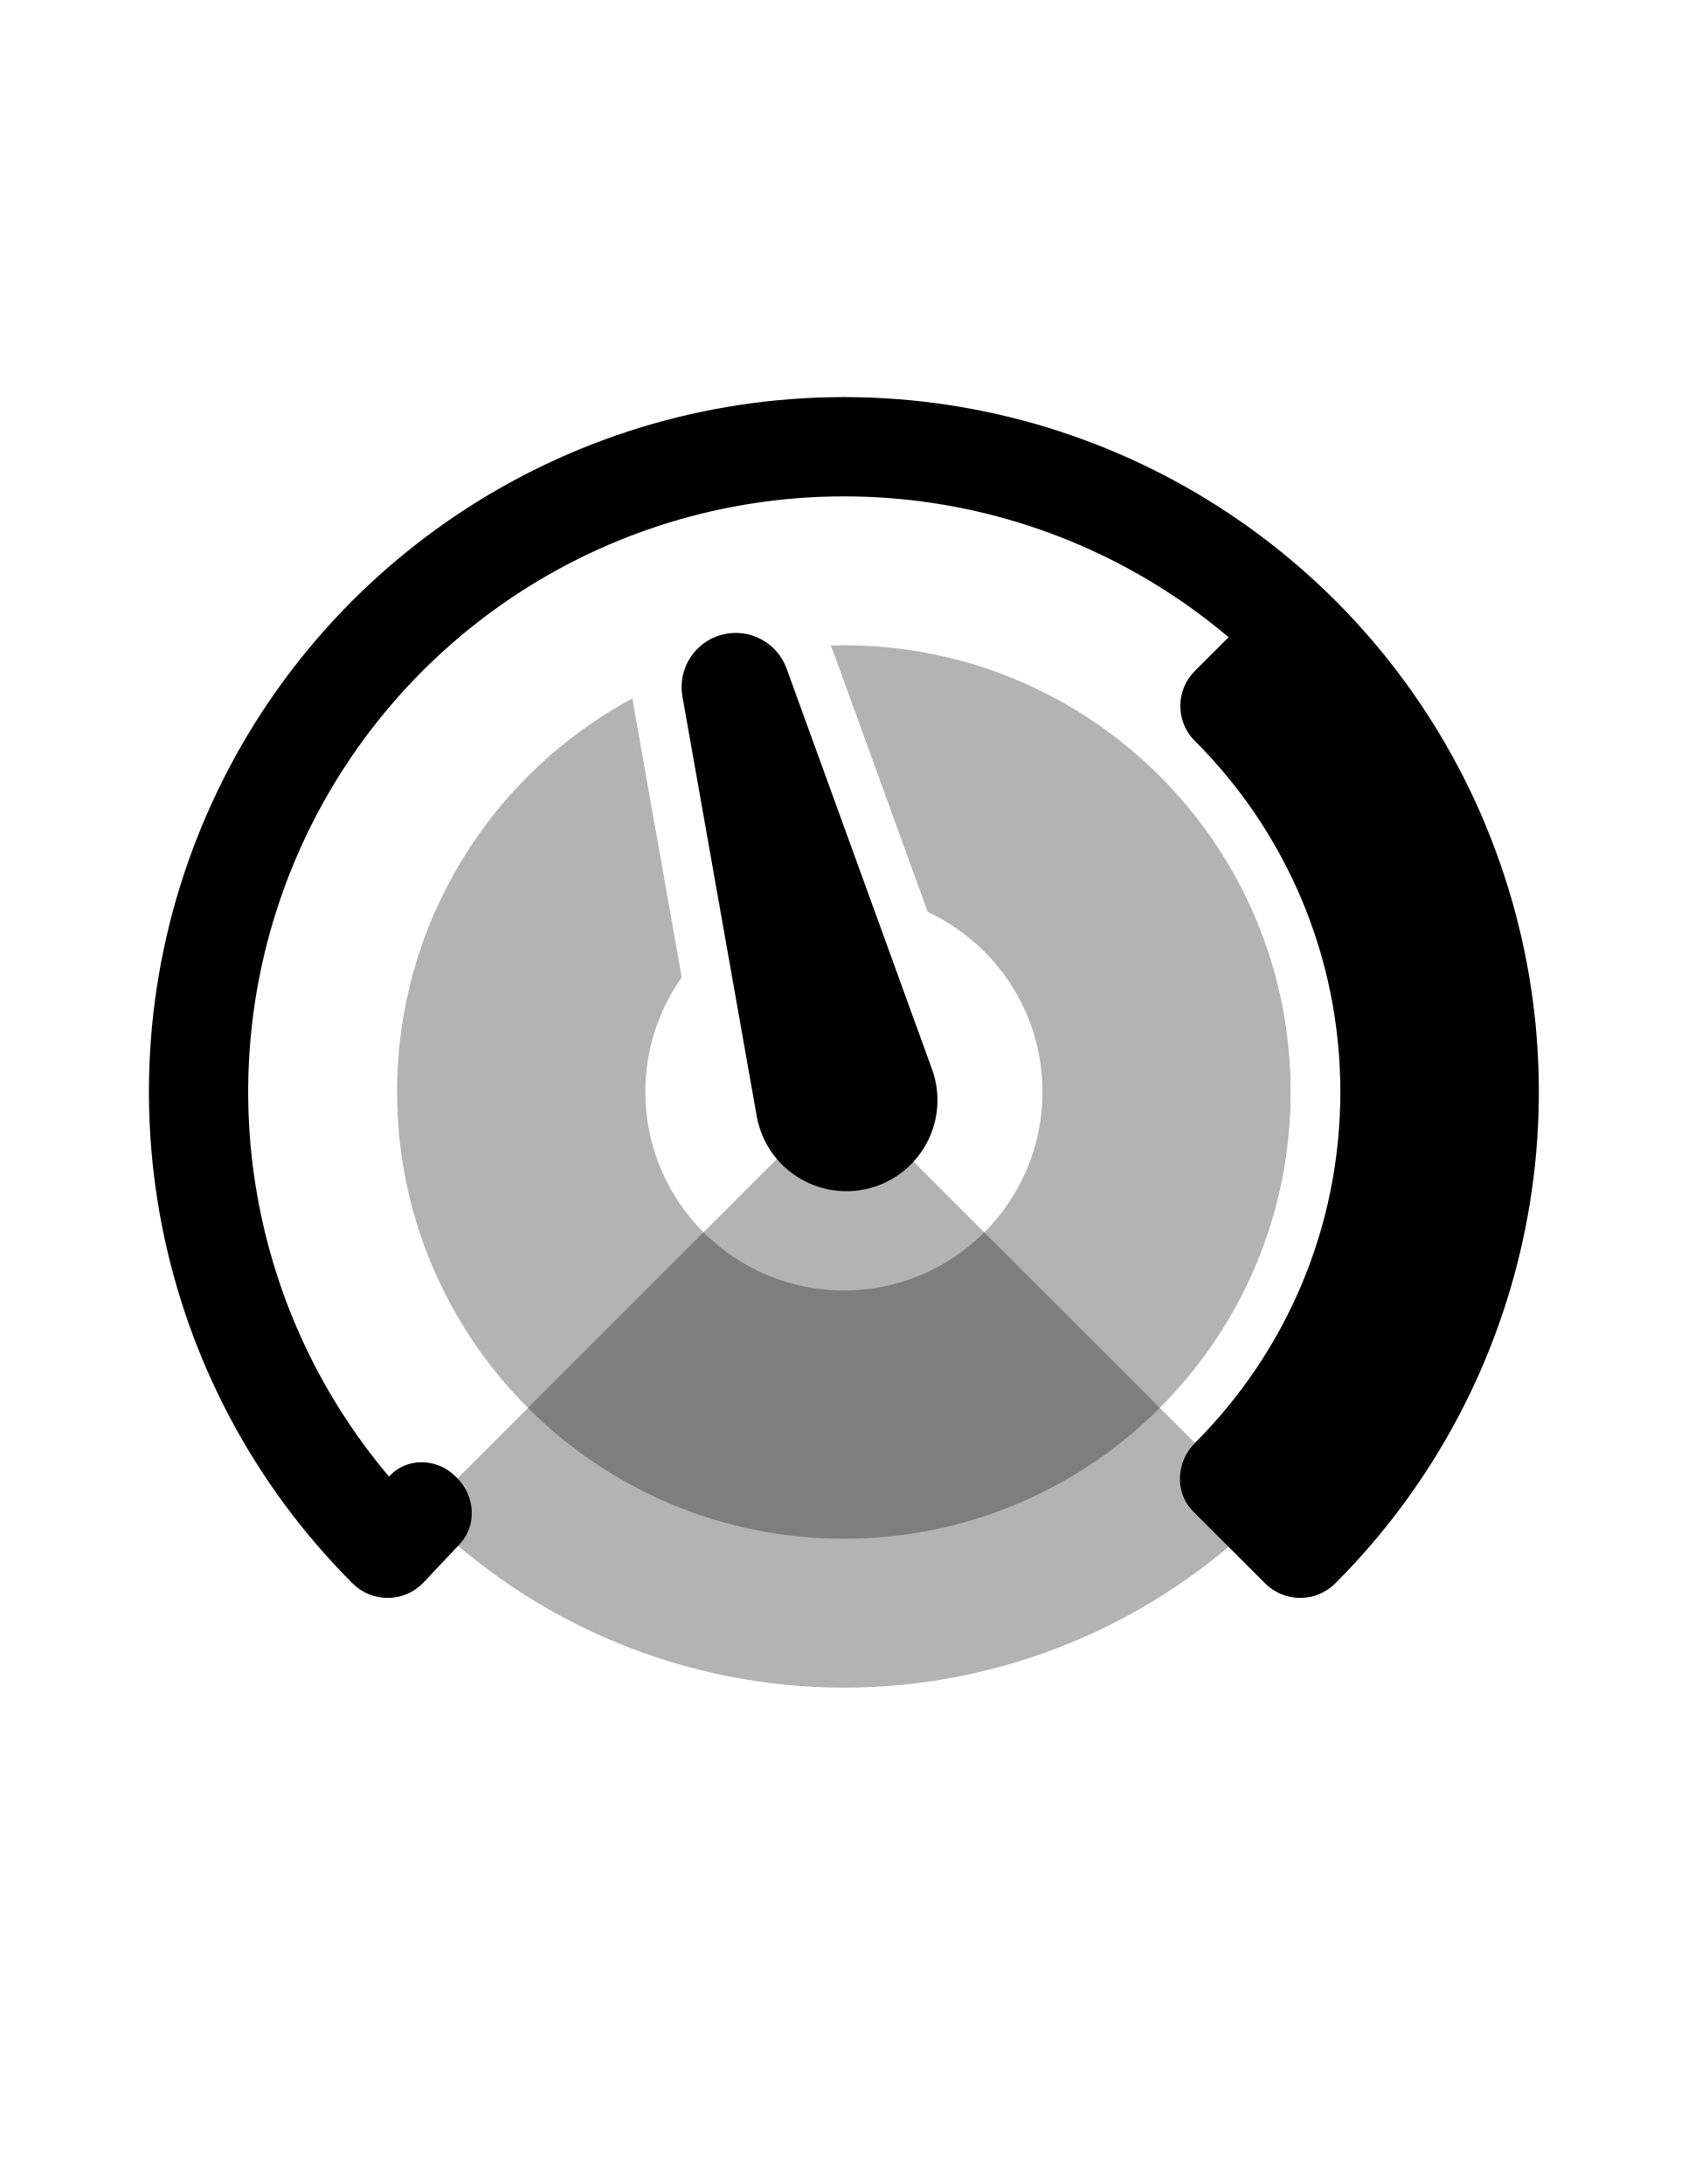
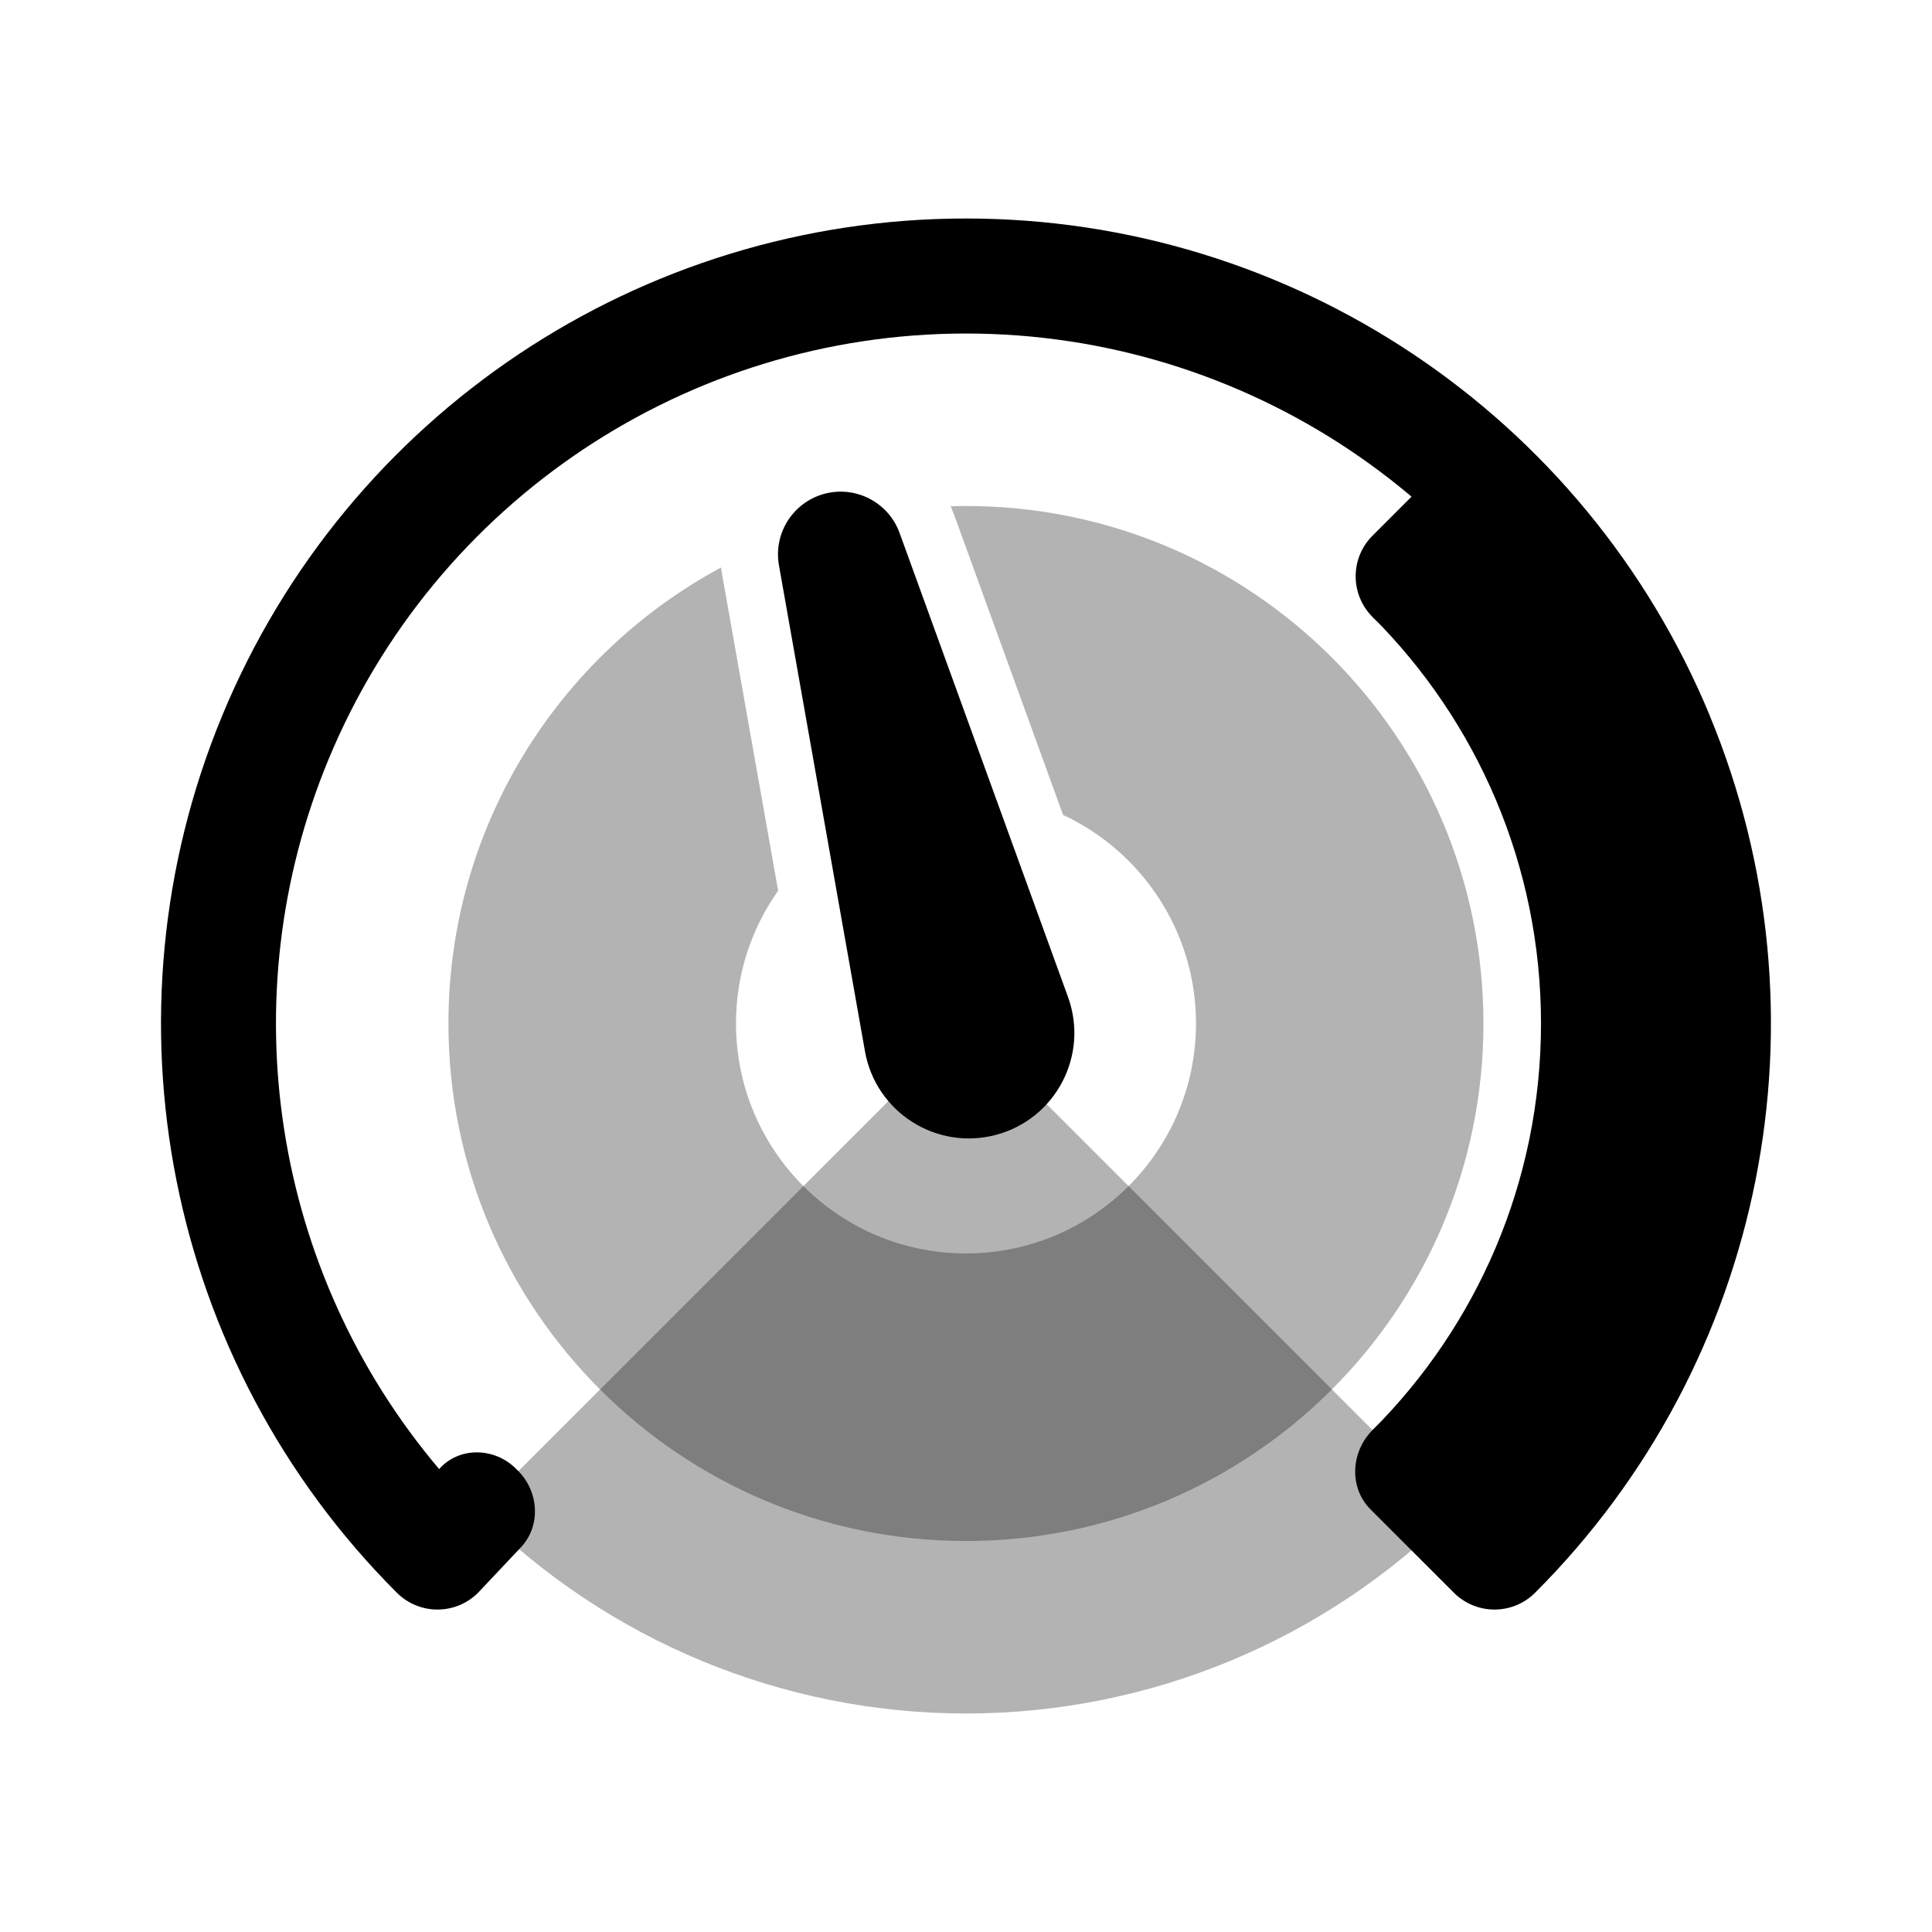
- <svg xmlns="http://www.w3.org/2000/svg" width="34" height="44" fill="none" viewBox="0 0 34 44">
+ <svg xmlns="http://www.w3.org/2000/svg" width="33.6" height="33.6" fill="none" viewBox="0.2 4.2 33.6 33.6">
  <path fill="currentColor" fill-opacity=".3" d="M25.485 30.485A12 12 0 0 1 17 34a12 12 0 0 1-8.485-3.515L17 22z" />
  <path fill="currentColor" fill-rule="evenodd" d="M27 22c0 2.761-1.119 5.261-2.929 7.071l2.121 2.121a13.001 13.001 0 0 0 2.818-14.167 13 13 0 0 0-2.818-4.218l-2.121 2.121c1.81 1.81 2.929 4.31 2.929 7.071" clip-rule="evenodd" />
  <path fill="currentColor" fill-rule="evenodd" d="M29.934 16.642A14 14 0 0 0 17 8a14 14 0 0 0-12.934 8.642 14 14 0 0 0 3.035 15.257c.391.391 1.024.391 1.414 0l.744-.789c.354-.376.313-.972-.054-1.336l-.034-.033c-.371-.371-.986-.385-1.334.008a12 12 0 0 1-1.924-12.341 12 12 0 0 1 22.173 0 12 12 0 0 1-1.924 12.341l-.712-.712c-.379-.379-1.001-.345-1.38.034-.379.379-.413 1.001-.034 1.38l1.448 1.448c.391.391 1.024.391 1.414 0a14 14 0 0 0 3.035-15.257" clip-rule="evenodd" />
  <path fill="currentColor" d="M13.747 14.031a1.09 1.09 0 0 1 .791-1.243 1.09 1.09 0 0 1 1.307.681l2.929 8.07c.367 1.011-.211 2.119-1.25 2.397s-2.093-.393-2.281-1.452z" />
  <path fill="currentColor" fill-opacity=".3" fill-rule="evenodd" d="m16.784 13.127 1.904 5.245c1.365.637 2.312 2.022 2.312 3.627 0 2.209-1.791 4-4 4s-4-1.791-4-4c0-.86.271-1.656.733-2.308l-.972-5.486a2 2 0 0 1-.02-.136c-2.823 1.519-4.742 4.501-4.742 7.931 0 4.971 4.029 9 9 9s9-4.029 9-9-4.029-9-9-9q-.133 0-.265.004.026.061.049.124" clip-rule="evenodd" />
  <path fill="currentColor" d="M24.07 14.93c-.391-.391-.391-1.024 0-1.414l1.224-1.224c.391-.391 1.024-.391 1.414 0s.391 1.024 0 1.414l-1.224 1.224c-.391.391-1.024.391-1.414 0" />
</svg>
